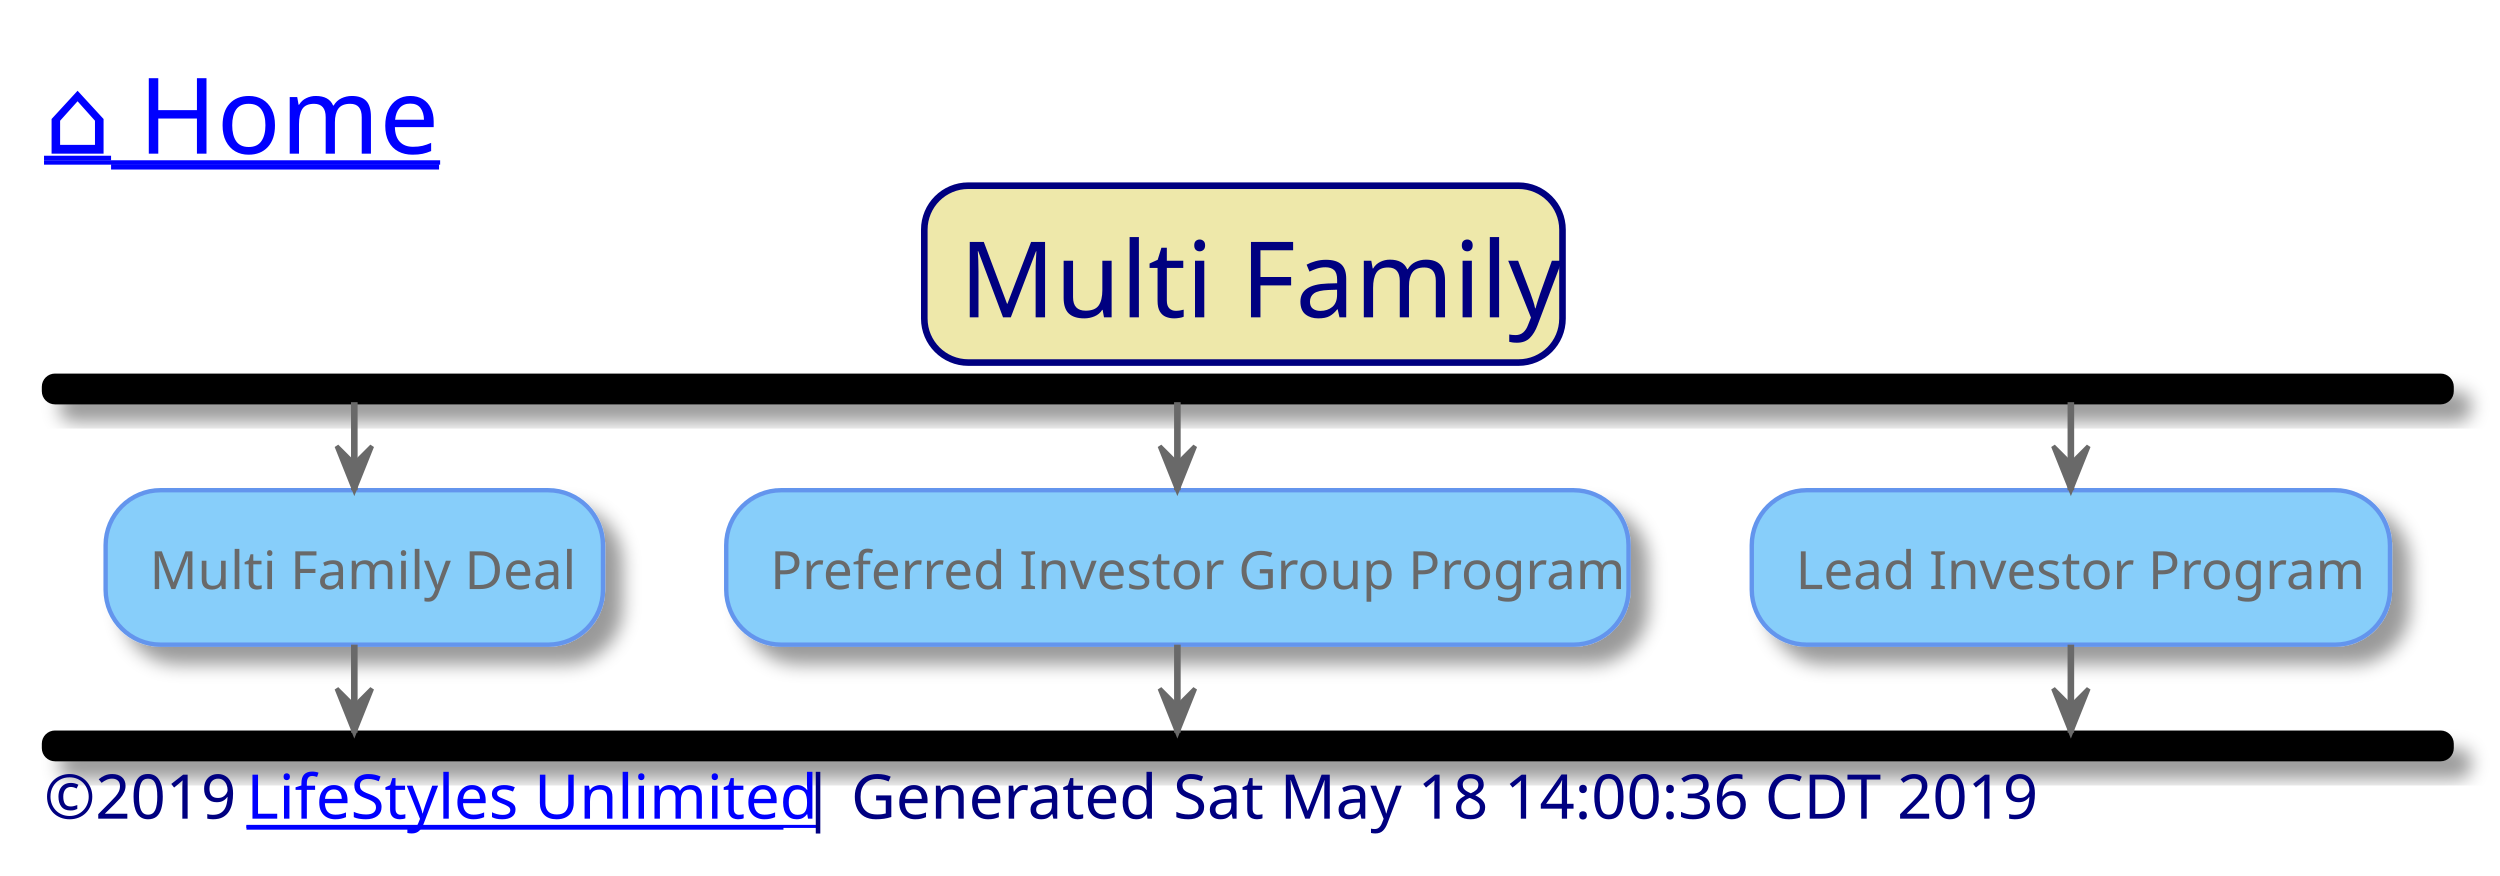
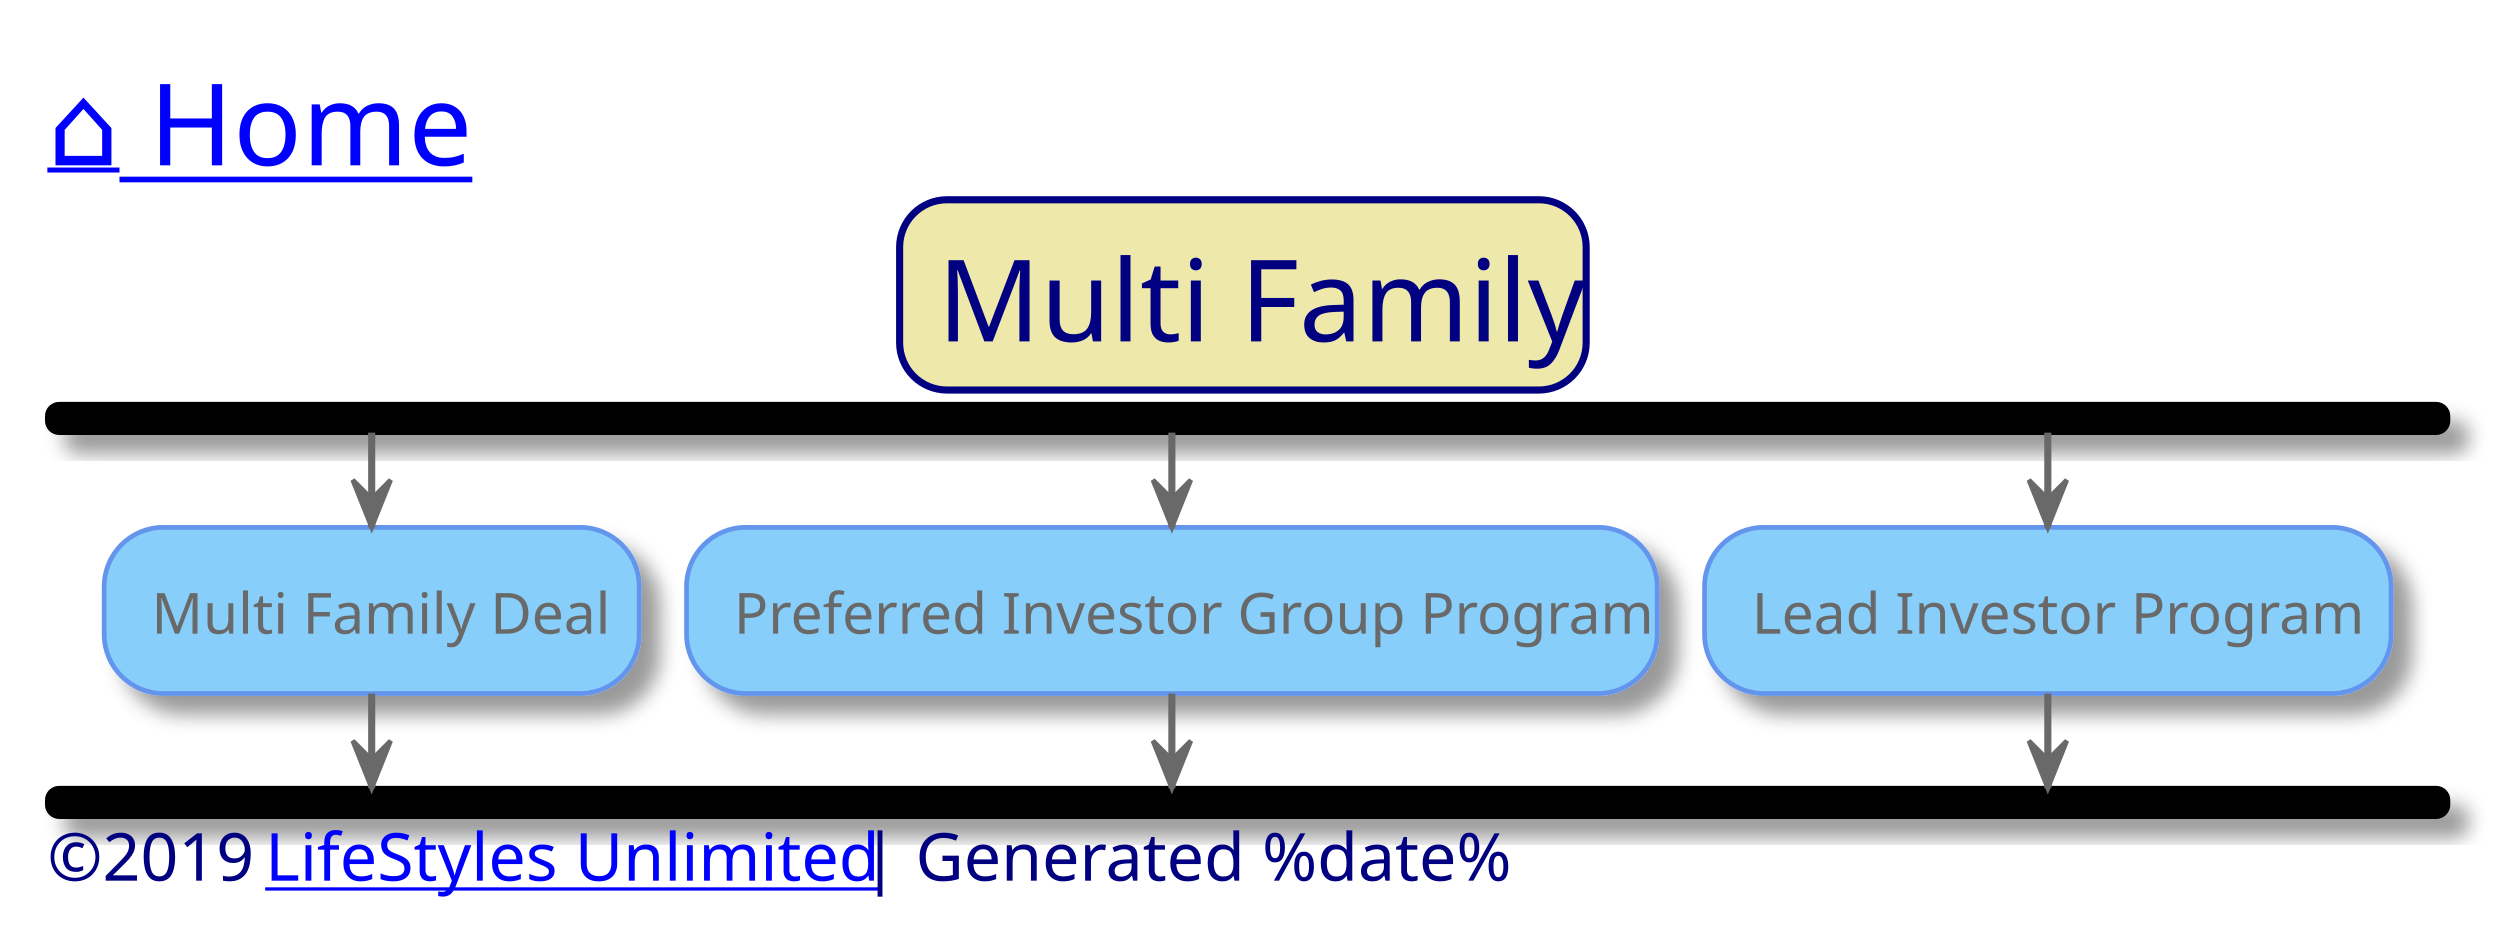
- <svg xmlns="http://www.w3.org/2000/svg" xmlns:xlink="http://www.w3.org/1999/xlink" contentScriptType="application/ecmascript" contentStyleType="text/css" height="199px" preserveAspectRatio="none" style="width:568px;height:199px;" version="1.1" viewBox="0 0 568 199" width="568px" zoomAndPan="magnify">
+ <svg xmlns="http://www.w3.org/2000/svg" xmlns:xlink="http://www.w3.org/1999/xlink" contentScriptType="application/ecmascript" contentStyleType="text/css" height="199px" preserveAspectRatio="none" style="width:528px;height:199px;" version="1.1" viewBox="0 0 528 199" width="528px" zoomAndPan="magnify">
  <defs>
    <style type="text/css">path:hover { stroke: #0000FF !important;}</style>
-     <filter height="300%" id="f1kdq6y9921b8j" width="300%" x="-1" y="-1">
+     <filter height="300%" id="f1a2sekieidhp0" width="300%" x="-1" y="-1">
      <feGaussianBlur result="blurOut" stdDeviation="2.0" />
      <feColorMatrix in="blurOut" result="blurOut2" type="matrix" values="0 0 0 0 0 0 0 0 0 0 0 0 0 0 0 0 0 0 .4 0" />
      <feOffset dx="4.0" dy="4.0" in="blurOut2" result="blurOut3" />
      <feBlend in="SourceGraphic" in2="blurOut3" mode="normal" />
    </filter>
  </defs>
  <g>
-     <a target="_top" xlink:actuate="onRequest" xlink:href="../index.svg?sanitize=true" xlink:show="new" xlink:title="../index.svg?sanitize=true" xlink:type="simple">
+     <a href="../index.svg?sanitize=true" target="_top" xlink:actuate="onRequest" xlink:show="new" xlink:title="../index.svg?sanitize=true" xlink:type="simple">
      <text fill="#0000FF" font-family="sans-serif" font-size="24" lengthAdjust="spacingAndGlyphs" text-decoration="underline" textLength="90" x="10" y="34.914">⌂ Home</text>
-       <line style="stroke: #0000FF; stroke-width: 1.0;" x1="10" x2="100" y1="36.914" y2="36.914" />
    </a>
-     <rect fill="#EEE8AA" height="40.188" rx="10" ry="10" style="stroke: #000080; stroke-width: 1.5;" width="145" x="210" y="42.188" />
-     <text fill="#000080" font-family="sans-serif" font-size="24" lengthAdjust="spacingAndGlyphs" textLength="129" x="218" y="72.102">Multi Family</text>
-     <rect fill="#000000" filter="url(#f1kdq6y9921b8j)" height="6" rx="2.5" ry="2.5" style="stroke: #000000; stroke-width: 1.0;" width="547" x="10" y="85.375" />
-     <a target="_top" xlink:actuate="onRequest" xlink:href="multi-family-deal.svg?sanitize=true" xlink:show="new" xlink:title="multi-family-deal.svg?sanitize=true" xlink:type="simple">
-       <rect fill="#87CEFA" filter="url(#f1kdq6y9921b8j)" height="35.094" rx="12.5" ry="12.5" style="stroke: #6495ED; stroke-width: 1.0;" width="113" x="24" y="111.375" />
-       <text fill="#696969" font-family="sans-serif" font-size="12" lengthAdjust="spacingAndGlyphs" textLength="93" x="34" y="133.832">Multi Family Deal</text>
+     <rect fill="#EEE8AA" height="40.188" rx="10" ry="10" style="stroke: #000080; stroke-width: 1.5;" width="145" x="190" y="42.188" />
+     <text fill="#000080" font-family="sans-serif" font-size="24" lengthAdjust="spacingAndGlyphs" textLength="129" x="198" y="72.102">Multi Family</text>
+     <rect fill="#000000" filter="url(#f1a2sekieidhp0)" height="6" rx="2.5" ry="2.5" style="stroke: #000000; stroke-width: 1.0;" width="507" x="10" y="85.375" />
+     <a href="multi-family-deal.svg?sanitize=true" target="_top" xlink:actuate="onRequest" xlink:show="new" xlink:title="multi-family-deal.svg?sanitize=true" xlink:type="simple">
+       <rect fill="#87CEFA" filter="url(#f1a2sekieidhp0)" height="35.094" rx="12.5" ry="12.5" style="stroke: #6495ED; stroke-width: 1.0;" width="113" x="22" y="111.375" />
+       <text fill="#696969" font-family="sans-serif" font-size="12" lengthAdjust="spacingAndGlyphs" textLength="93" x="32" y="133.832">Multi Family Deal</text>
    </a>
-     <a target="_top" xlink:actuate="onRequest" xlink:href="preferred-investor-group-program.svg?sanitize=true" xlink:show="new" xlink:title="preferred-investor-group-program.svg?sanitize=true" xlink:type="simple">
-       <rect fill="#87CEFA" filter="url(#f1kdq6y9921b8j)" height="35.094" rx="12.5" ry="12.5" style="stroke: #6495ED; stroke-width: 1.0;" width="205" x="165" y="111.375" />
-       <text fill="#696969" font-family="sans-serif" font-size="12" lengthAdjust="spacingAndGlyphs" textLength="185" x="175" y="133.832">Preferred Investor Group Program</text>
+     <a href="preferred-investor-group-program.svg?sanitize=true" target="_top" xlink:actuate="onRequest" xlink:show="new" xlink:title="preferred-investor-group-program.svg?sanitize=true" xlink:type="simple">
+       <rect fill="#87CEFA" filter="url(#f1a2sekieidhp0)" height="35.094" rx="12.5" ry="12.5" style="stroke: #6495ED; stroke-width: 1.0;" width="205" x="145" y="111.375" />
+       <text fill="#696969" font-family="sans-serif" font-size="12" lengthAdjust="spacingAndGlyphs" textLength="185" x="155" y="133.832">Preferred Investor Group Program</text>
    </a>
-     <a target="_top" xlink:actuate="onRequest" xlink:href="lead-investor-program.svg?sanitize=true" xlink:show="new" xlink:title="lead-investor-program.svg?sanitize=true" xlink:type="simple">
-       <rect fill="#87CEFA" filter="url(#f1kdq6y9921b8j)" height="35.094" rx="12.5" ry="12.5" style="stroke: #6495ED; stroke-width: 1.0;" width="145" x="398" y="111.375" />
-       <text fill="#696969" font-family="sans-serif" font-size="12" lengthAdjust="spacingAndGlyphs" textLength="125" x="408" y="133.832">Lead Investor Program</text>
+     <a href="lead-investor-program.svg?sanitize=true" target="_top" xlink:actuate="onRequest" xlink:show="new" xlink:title="lead-investor-program.svg?sanitize=true" xlink:type="simple">
+       <rect fill="#87CEFA" filter="url(#f1a2sekieidhp0)" height="35.094" rx="12.5" ry="12.5" style="stroke: #6495ED; stroke-width: 1.0;" width="145" x="360" y="111.375" />
+       <text fill="#696969" font-family="sans-serif" font-size="12" lengthAdjust="spacingAndGlyphs" textLength="125" x="370" y="133.832">Lead Investor Program</text>
    </a>
-     <rect fill="#000000" filter="url(#f1kdq6y9921b8j)" height="6" rx="2.5" ry="2.5" style="stroke: #000000; stroke-width: 1.0;" width="547" x="10" y="166.469" />
-     <line style="stroke: #696969; stroke-width: 1.5;" x1="80.5" x2="80.5" y1="91.375" y2="111.375" />
-     <polygon fill="#696969" points="76.5,101.375,80.5,111.375,84.5,101.375,80.5,105.375" style="stroke: #696969; stroke-width: 1.0;" />
-     <line style="stroke: #696969; stroke-width: 1.5;" x1="267.5" x2="267.5" y1="91.375" y2="111.375" />
-     <polygon fill="#696969" points="263.5,101.375,267.5,111.375,271.5,101.375,267.5,105.375" style="stroke: #696969; stroke-width: 1.0;" />
-     <line style="stroke: #696969; stroke-width: 1.5;" x1="470.5" x2="470.5" y1="91.375" y2="111.375" />
-     <polygon fill="#696969" points="466.5,101.375,470.5,111.375,474.5,101.375,470.5,105.375" style="stroke: #696969; stroke-width: 1.0;" />
-     <line style="stroke: #696969; stroke-width: 1.5;" x1="80.5" x2="80.5" y1="146.469" y2="166.469" />
-     <polygon fill="#696969" points="76.5,156.469,80.5,166.469,84.5,156.469,80.5,160.469" style="stroke: #696969; stroke-width: 1.0;" />
-     <line style="stroke: #696969; stroke-width: 1.5;" x1="267.5" x2="267.5" y1="146.469" y2="166.469" />
-     <polygon fill="#696969" points="263.5,156.469,267.5,166.469,271.5,156.469,267.5,160.469" style="stroke: #696969; stroke-width: 1.0;" />
-     <line style="stroke: #696969; stroke-width: 1.5;" x1="470.5" x2="470.5" y1="146.469" y2="166.469" />
-     <polygon fill="#696969" points="466.5,156.469,470.5,166.469,474.5,156.469,470.5,160.469" style="stroke: #696969; stroke-width: 1.0;" />
+     <rect fill="#000000" filter="url(#f1a2sekieidhp0)" height="6" rx="2.5" ry="2.5" style="stroke: #000000; stroke-width: 1.0;" width="507" x="10" y="166.469" />
+     <line style="stroke: #696969; stroke-width: 1.5;" x1="78.5" x2="78.5" y1="91.375" y2="111.375" />
+     <polygon fill="#696969" points="74.5,101.375,78.5,111.375,82.5,101.375,78.5,105.375" style="stroke: #696969; stroke-width: 1.0;" />
+     <line style="stroke: #696969; stroke-width: 1.5;" x1="247.5" x2="247.5" y1="91.375" y2="111.375" />
+     <polygon fill="#696969" points="243.5,101.375,247.5,111.375,251.5,101.375,247.5,105.375" style="stroke: #696969; stroke-width: 1.0;" />
+     <line style="stroke: #696969; stroke-width: 1.5;" x1="432.5" x2="432.5" y1="91.375" y2="111.375" />
+     <polygon fill="#696969" points="428.5,101.375,432.5,111.375,436.5,101.375,432.5,105.375" style="stroke: #696969; stroke-width: 1.0;" />
+     <line style="stroke: #696969; stroke-width: 1.5;" x1="78.5" x2="78.5" y1="146.469" y2="166.469" />
+     <polygon fill="#696969" points="74.5,156.469,78.5,166.469,82.5,156.469,78.5,160.469" style="stroke: #696969; stroke-width: 1.0;" />
+     <line style="stroke: #696969; stroke-width: 1.5;" x1="247.5" x2="247.5" y1="146.469" y2="166.469" />
+     <polygon fill="#696969" points="243.5,156.469,247.5,166.469,251.5,156.469,247.5,160.469" style="stroke: #696969; stroke-width: 1.0;" />
+     <line style="stroke: #696969; stroke-width: 1.5;" x1="432.5" x2="432.5" y1="146.469" y2="166.469" />
+     <polygon fill="#696969" points="428.5,156.469,432.5,166.469,436.5,156.469,432.5,160.469" style="stroke: #696969; stroke-width: 1.0;" />
    <text fill="#000080" font-family="sans-serif" font-size="14" lengthAdjust="spacingAndGlyphs" textLength="42" x="10" y="186.002">©2019</text>
-     <a target="_top" xlink:actuate="onRequest" xlink:href="http://www.lifestylesunlimited.com" xlink:show="new" xlink:title="http://www.lifestylesunlimited.com" xlink:type="simple">
+     <a href="http://www.lifestylesunlimited.com" target="_top" xlink:actuate="onRequest" xlink:show="new" xlink:title="http://www.lifestylesunlimited.com" xlink:type="simple">
      <text fill="#0000FF" font-family="sans-serif" font-size="14" lengthAdjust="spacingAndGlyphs" text-decoration="underline" textLength="122" x="56" y="186.002">LifeStyles Unlimited</text>
-       <line style="stroke: #0000FF; stroke-width: 1.0;" x1="56" x2="178" y1="188.002" y2="188.002" />
    </a>
-     <text fill="#000080" font-family="sans-serif" font-size="14" lengthAdjust="spacingAndGlyphs" textLength="279" x="182" y="186.002">| Generated Sat May 18 14:00:36 CDT 2019</text>
+     <text fill="#000080" font-family="sans-serif" font-size="14" lengthAdjust="spacingAndGlyphs" textLength="131" x="182" y="186.002">| Generated %date%</text>
  </g>
</svg>
